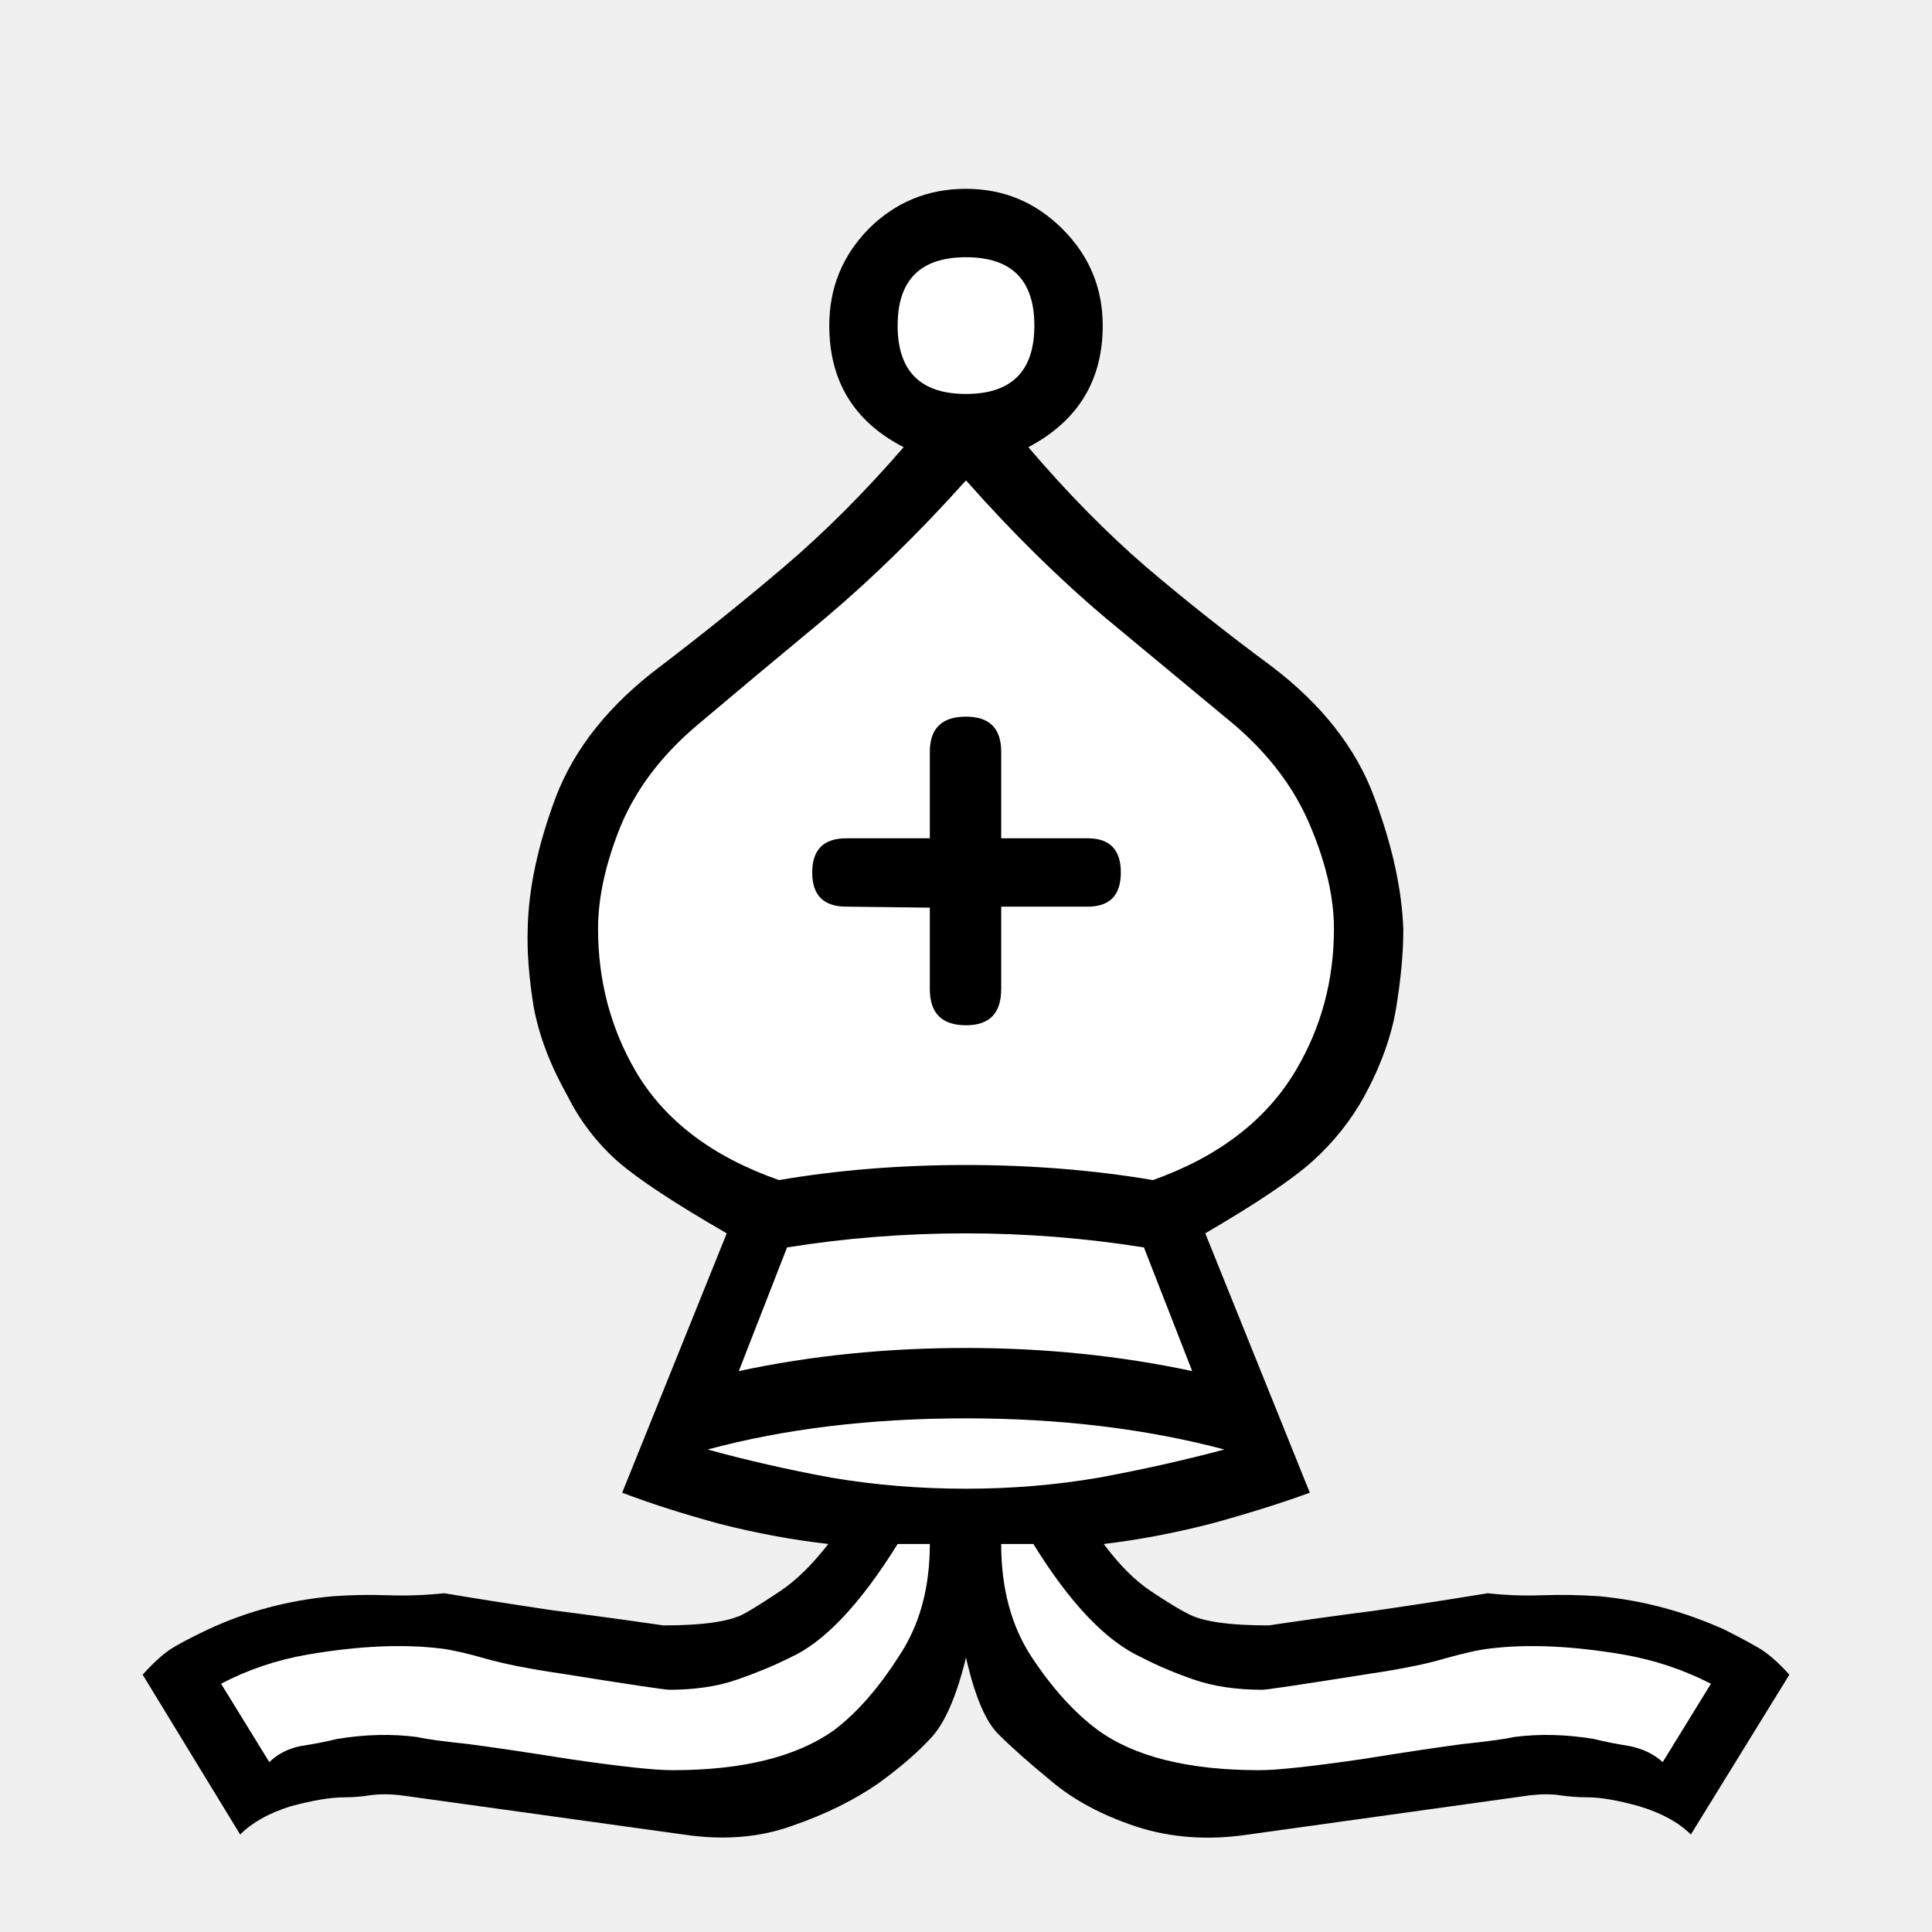
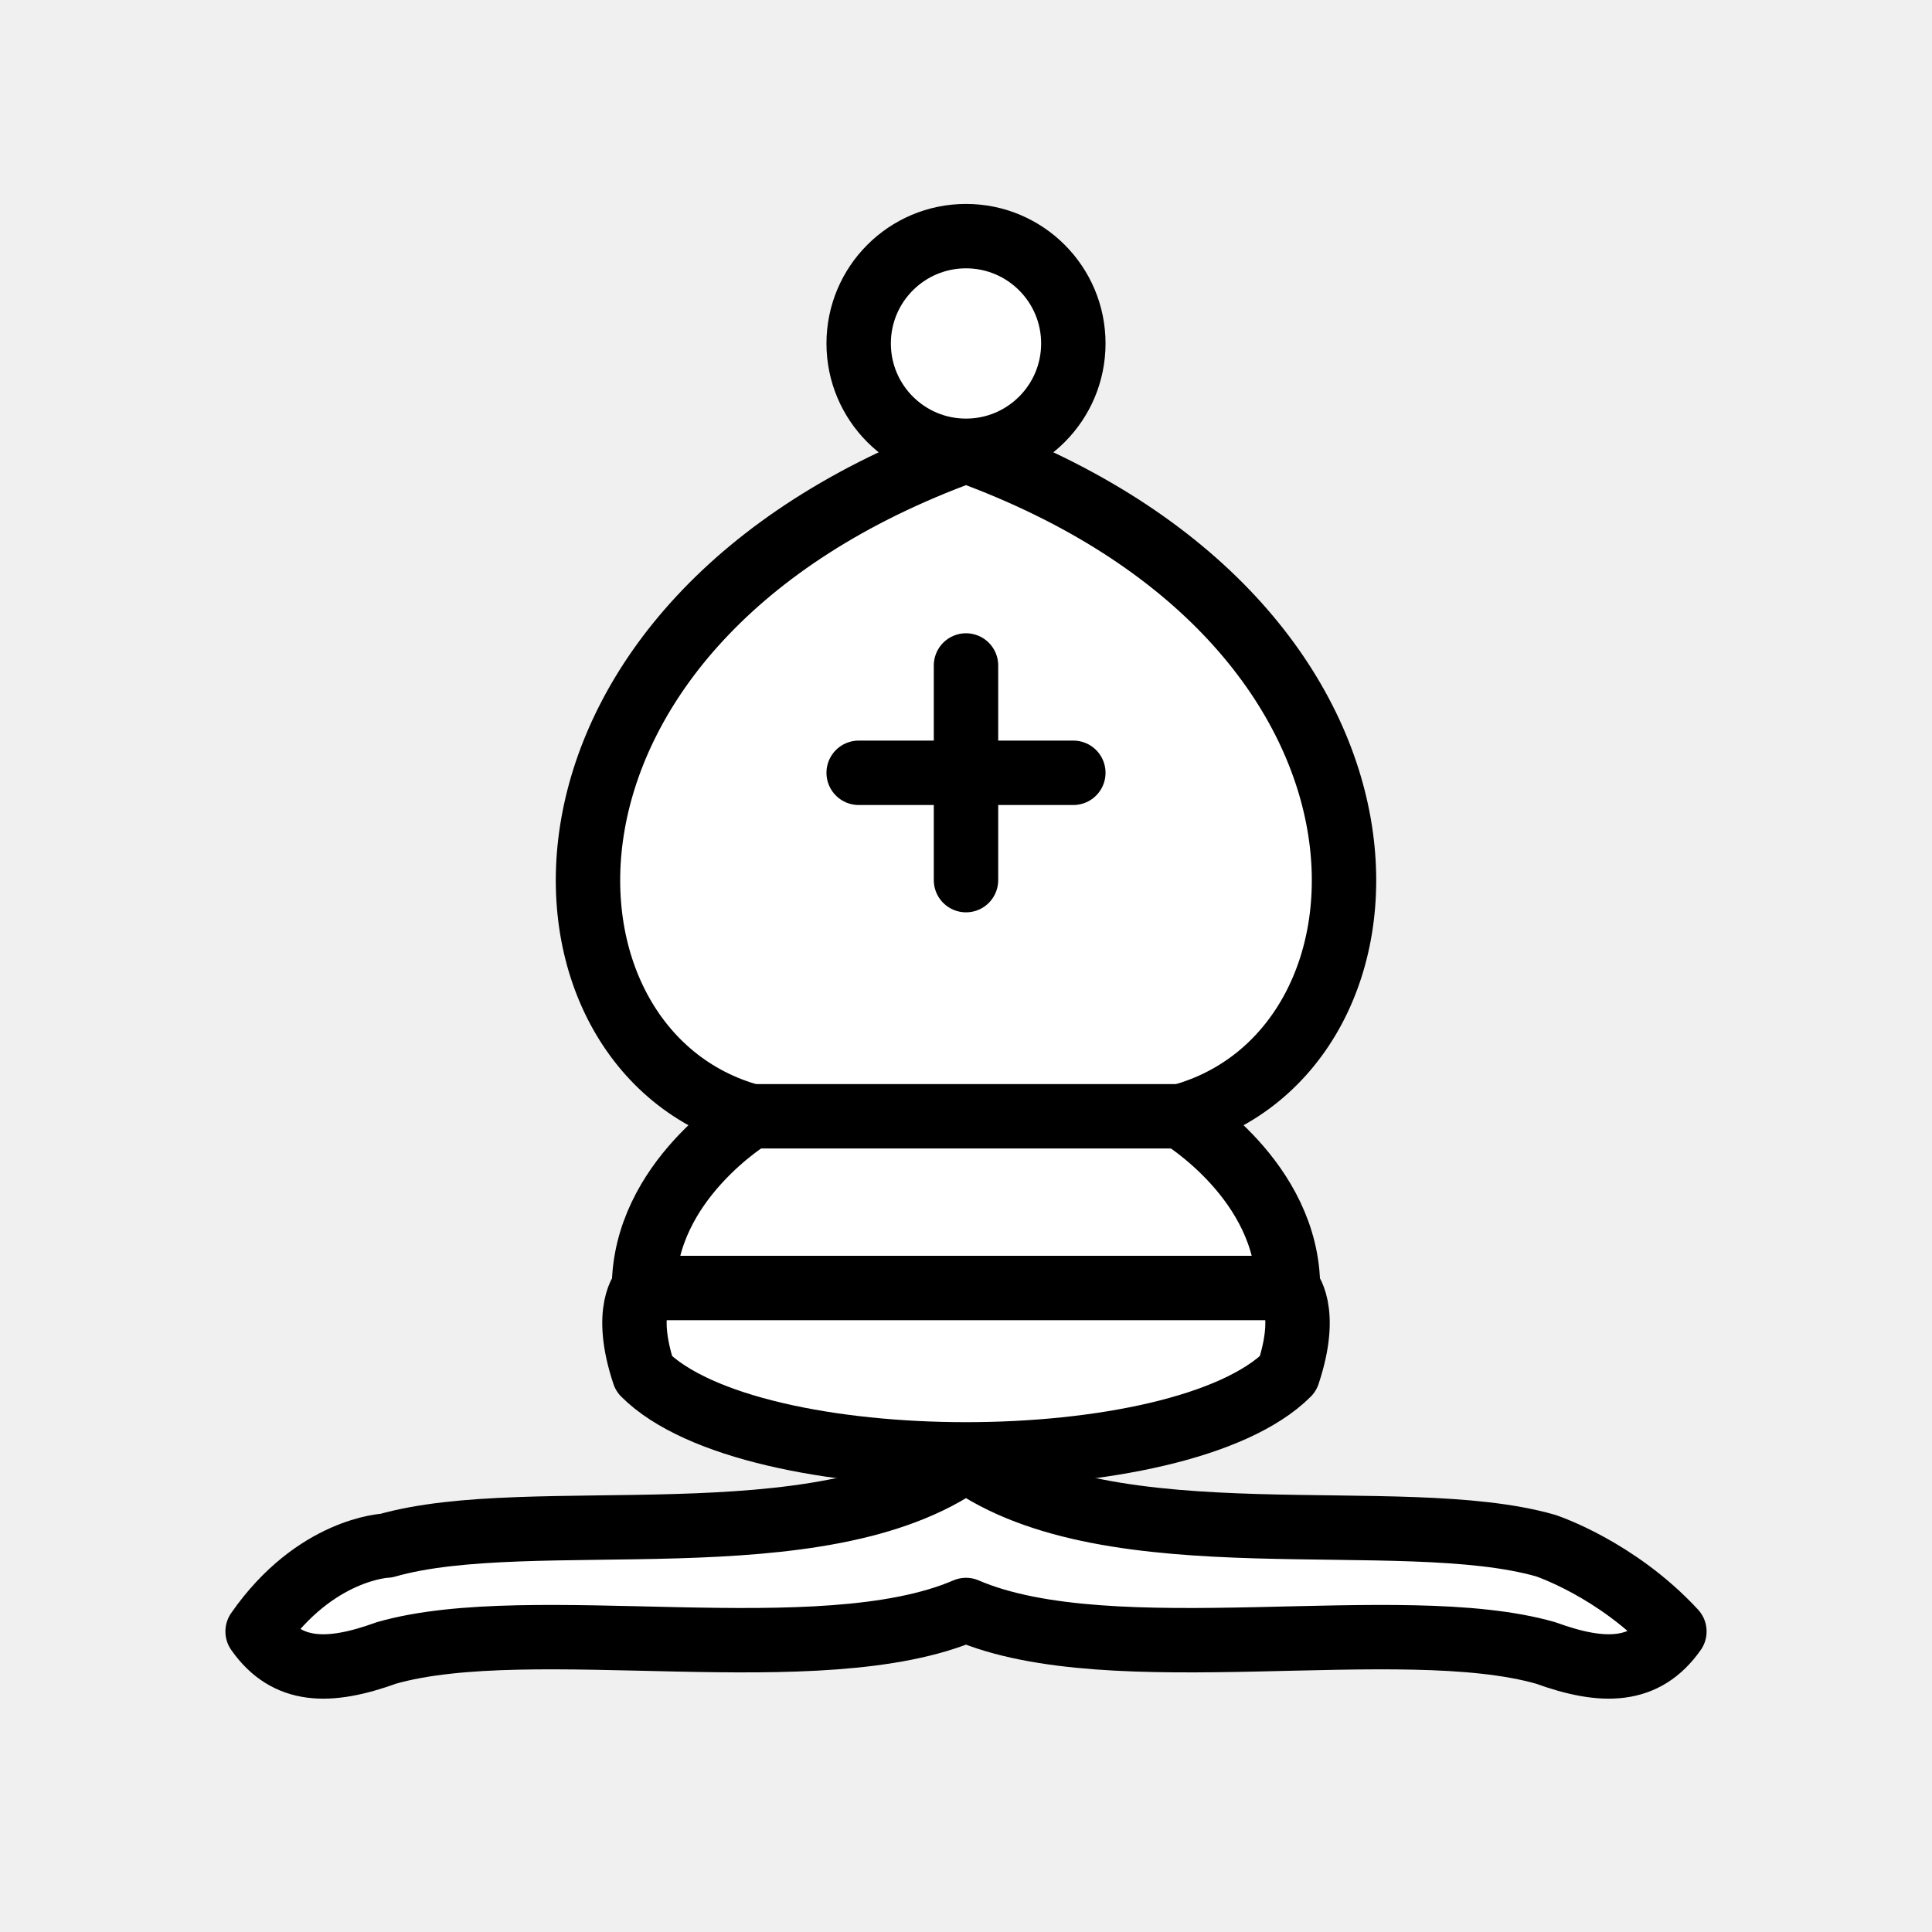
- <svg xmlns="http://www.w3.org/2000/svg" version="1.1" viewBox="0 0 4096 4096">
-   <path d="m2048 3514.2q-29.839 121.49-72.466 168.38t-112.96 98.042q-76.729 53.284-181.16 89.517-104.44 38.364-232.32 19.182l-598.91-83.123q-36.233-4.263-66.072 0-27.708 4.263-53.284 4.263-44.758 0-115.09 19.182-68.203 21.313-106.57 59.678l-206.74-338.88q38.364-42.627 68.203-59.678t70.334-36.233q123.62-57.546 264.29-70.334 59.678-4.263 117.22-2.131 57.546 2.131 119.36-4.263 115.09 19.182 230.19 36.233 117.22 14.919 234.45 31.97 127.88 0 172.64-25.576 23.445-12.788 74.597-46.89t102.3-100.17q-112.96-12.788-230.19-42.627-117.22-31.97-206.74-66.072l221.66-549.89q-166.25-95.911-232.32-153.46-66.072-59.678-104.44-136.41-55.415-98.042-72.466-189.69-14.919-91.648-12.788-164.11 2.131-127.88 59.678-281.34 59.678-155.59 221.66-277.08 134.27-102.3 262.16-211 127.88-108.7 253.63-253.63-157.72-80.991-157.72-257.89 0-119.36 83.123-204.61 85.254-85.254 206.74-85.254 119.36 0 204.61 85.254 85.254 85.254 85.254 204.61 0 174.77-157.72 257.89 123.62 144.93 249.37 253.63 127.88 108.7 266.42 211 159.85 121.49 217.4 277.08 57.546 153.46 61.809 281.34 0 72.466-14.919 164.11-14.919 91.648-68.203 189.69-42.627 76.728-108.7 136.41-63.94 57.546-228.05 153.46l221.66 549.89q-93.779 34.102-211 66.072-117.22 29.839-225.92 42.627 49.021 66.072 100.17 100.17 51.152 34.102 76.728 46.89 44.758 25.576 172.64 25.576 115.09-17.051 230.19-31.97 117.22-17.051 234.45-36.233 57.546 6.394 115.09 4.263 59.678-2.131 121.49 2.131 136.41 12.788 264.29 70.334 38.364 19.182 68.203 36.233 31.97 17.051 70.334 59.678l-208.87 338.88q-38.364-38.364-108.7-59.678-68.203-19.182-110.83-19.182-27.708 0-57.546-4.263-27.708-4.263-63.94 0l-596.78 83.123q-127.88 19.182-238.71-17.051-108.7-36.233-179.03-95.911-70.334-57.546-112.96-100.17-40.496-40.496-68.203-161.98z" fill="#000" />
-   <path d="m2122.6 3273.4q0 140.67 63.94 238.71 66.072 100.17 140.67 155.59 117.22 85.254 343.15 85.254 55.415 0 217.4-23.445 132.14-21.314 213.13-31.97 80.991-8.525 108.7-14.919 80.991-10.657 170.51 4.263 34.102 8.525 74.597 14.919 42.627 8.525 70.334 34.102l102.3-166.25q-87.385-44.758-185.43-61.809-161.98-27.708-283.47-12.788-36.233 4.263-95.911 21.313-57.546 17.051-157.72 31.97-215.27 34.102-228.05 34.102-83.123 0-144.93-21.314-61.809-21.313-110.83-46.89-112.96-51.152-230.19-240.84z" fill="#fff" />
-   <path d="m1971.3 3273.4h-68.203q-119.36 191.82-228.05 240.84-51.152 25.576-112.96 46.89-61.809 21.314-142.8 21.314-14.919 0-228.05-34.102-102.3-14.92-161.98-31.97-59.678-17.051-93.779-21.313-121.49-14.92-283.47 12.788-98.042 17.051-183.3 61.809l102.3 166.25q25.576-25.576 66.072-34.102 42.627-6.394 76.729-14.919 89.517-14.92 170.51-4.263 27.708 6.394 108.7 14.919 80.991 10.657 215.27 31.97 159.85 23.445 217.4 23.445 223.79 0 343.15-85.254 72.466-55.415 136.41-155.59 66.072-98.042 66.072-238.71z" fill="#fff" />
-   <path d="m2048 2469.9q206.74 0 396.43 31.97 208.87-74.597 302.65-232.32 80.991-136.41 80.991-300.52 0-98.042-49.021-215.27-49.021-119.36-159.85-215.27-125.75-104.44-274.94-228.05-149.19-125.75-296.26-291.99-149.19 166.25-298.39 291.99-149.19 123.62-272.81 228.05-112.96 95.911-161.98 215.27-46.89 117.22-46.89 215.27 0 164.11 78.86 300.52 91.648 157.72 304.78 232.32 187.56-31.97 396.43-31.97z" fill="#fff" />
-   <path d="m2048 2857.8q249.37 0 479.55 49.021l-102.3-262.16q-187.56-29.839-377.25-29.839-193.95 0-379.38 29.839l-102.3 262.16q228.05-49.021 481.68-49.021z" fill="#fff" />
-   <path d="m2048 835.2q144.93 0 144.93-144.93t-144.93-144.93-144.93 144.93 144.93 144.93z" fill="#fff" />
-   <path d="m2048 3156.2q144.93 0 281.34-23.445 138.54-25.576 266.42-59.678-249.37-66.072-547.76-66.072-302.65 0-547.76 66.072 123.62 34.102 262.16 59.678 138.54 23.445 285.6 23.445z" fill="#fff" />
-   <path d="m1971.3 1924.3-176.9-2.131q-72.466 0-72.466-72.466t72.466-72.466h176.9v-183.3q0-74.597 76.728-74.597 74.597 0 74.597 74.597v183.3h183.3q70.334 0 70.334 72.466t-70.334 72.466h-183.3v174.77q0 76.728-74.597 76.728-76.728 0-76.728-76.728z" fill="#000" />
+ <svg xmlns="http://www.w3.org/2000/svg" style="color-scheme:light only" width="45" height="45" viewBox="0 0 45 45">
+   <g fill="none" fill-rule="evenodd" stroke="#000" stroke-linecap="round" stroke-linejoin="round" stroke-width="1.5">
+     <g fill="#fff" stroke-linecap="butt">
+       <path d="M9 36c3.39-.97 10.11.43 13.5-2 3.39 2.43 10.11 1.03 13.5 2 0 0 1.65.54 3 2-.68.97-1.65.99-3 .5-3.39-.97-10.11.46-13.5-1-3.39 1.46-10.11.03-13.5 1-1.35.49-2.32.47-3-.5 1.35-1.94 3-2 3-2z" />
+       <path d="M15 32c2.5 2.5 12.5 2.5 15 0 .5-1.5 0-2 0-2 0-2.5-2.5-4-2.5-4 5.5-1.5 6-11.5-5-15.5-11 4-10.5 14-5 15.5 0 0-2.5 1.5-2.5 4 0 0-.5.5 0 2z" />
+       <path d="M25 8a2.5 2.5 0 1 1-5 0 2.5 2.5 0 1 1 5 0z" />
+     </g>
+     <path stroke-linejoin="miter" d="M17.5 26h10M15 30h15m-7.5-14.5v5M20 18h5" />
+   </g>
</svg>
